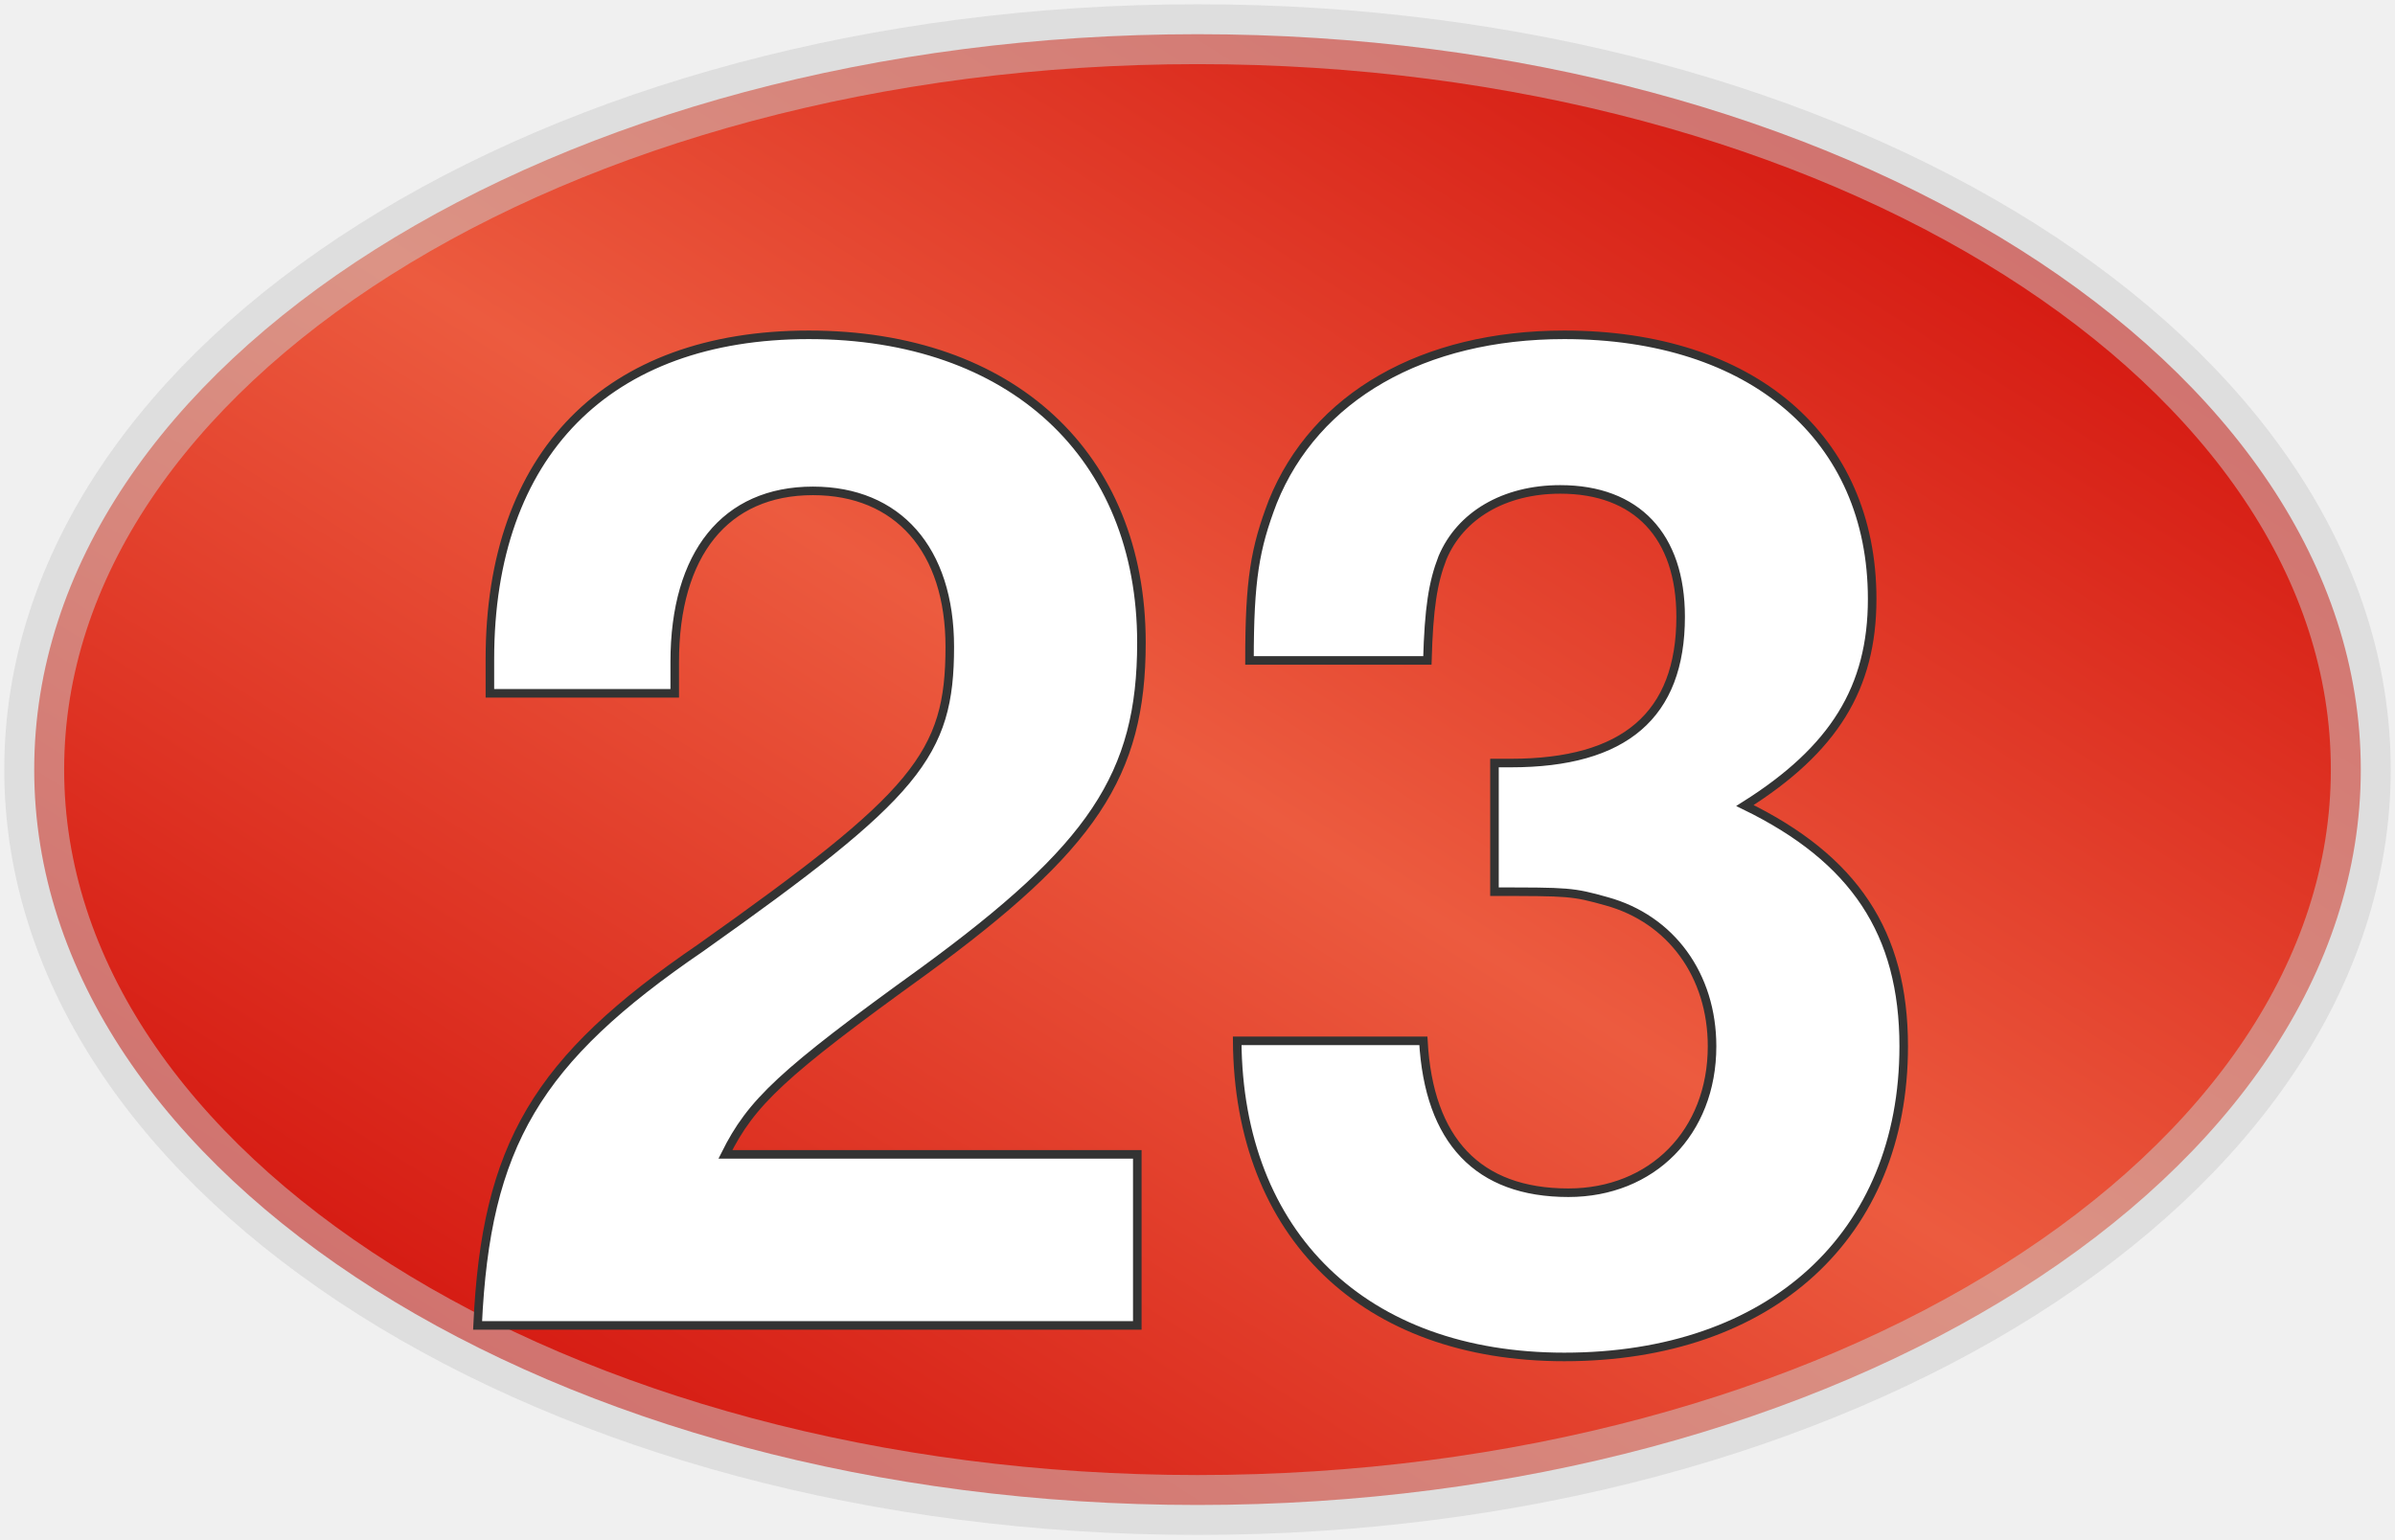
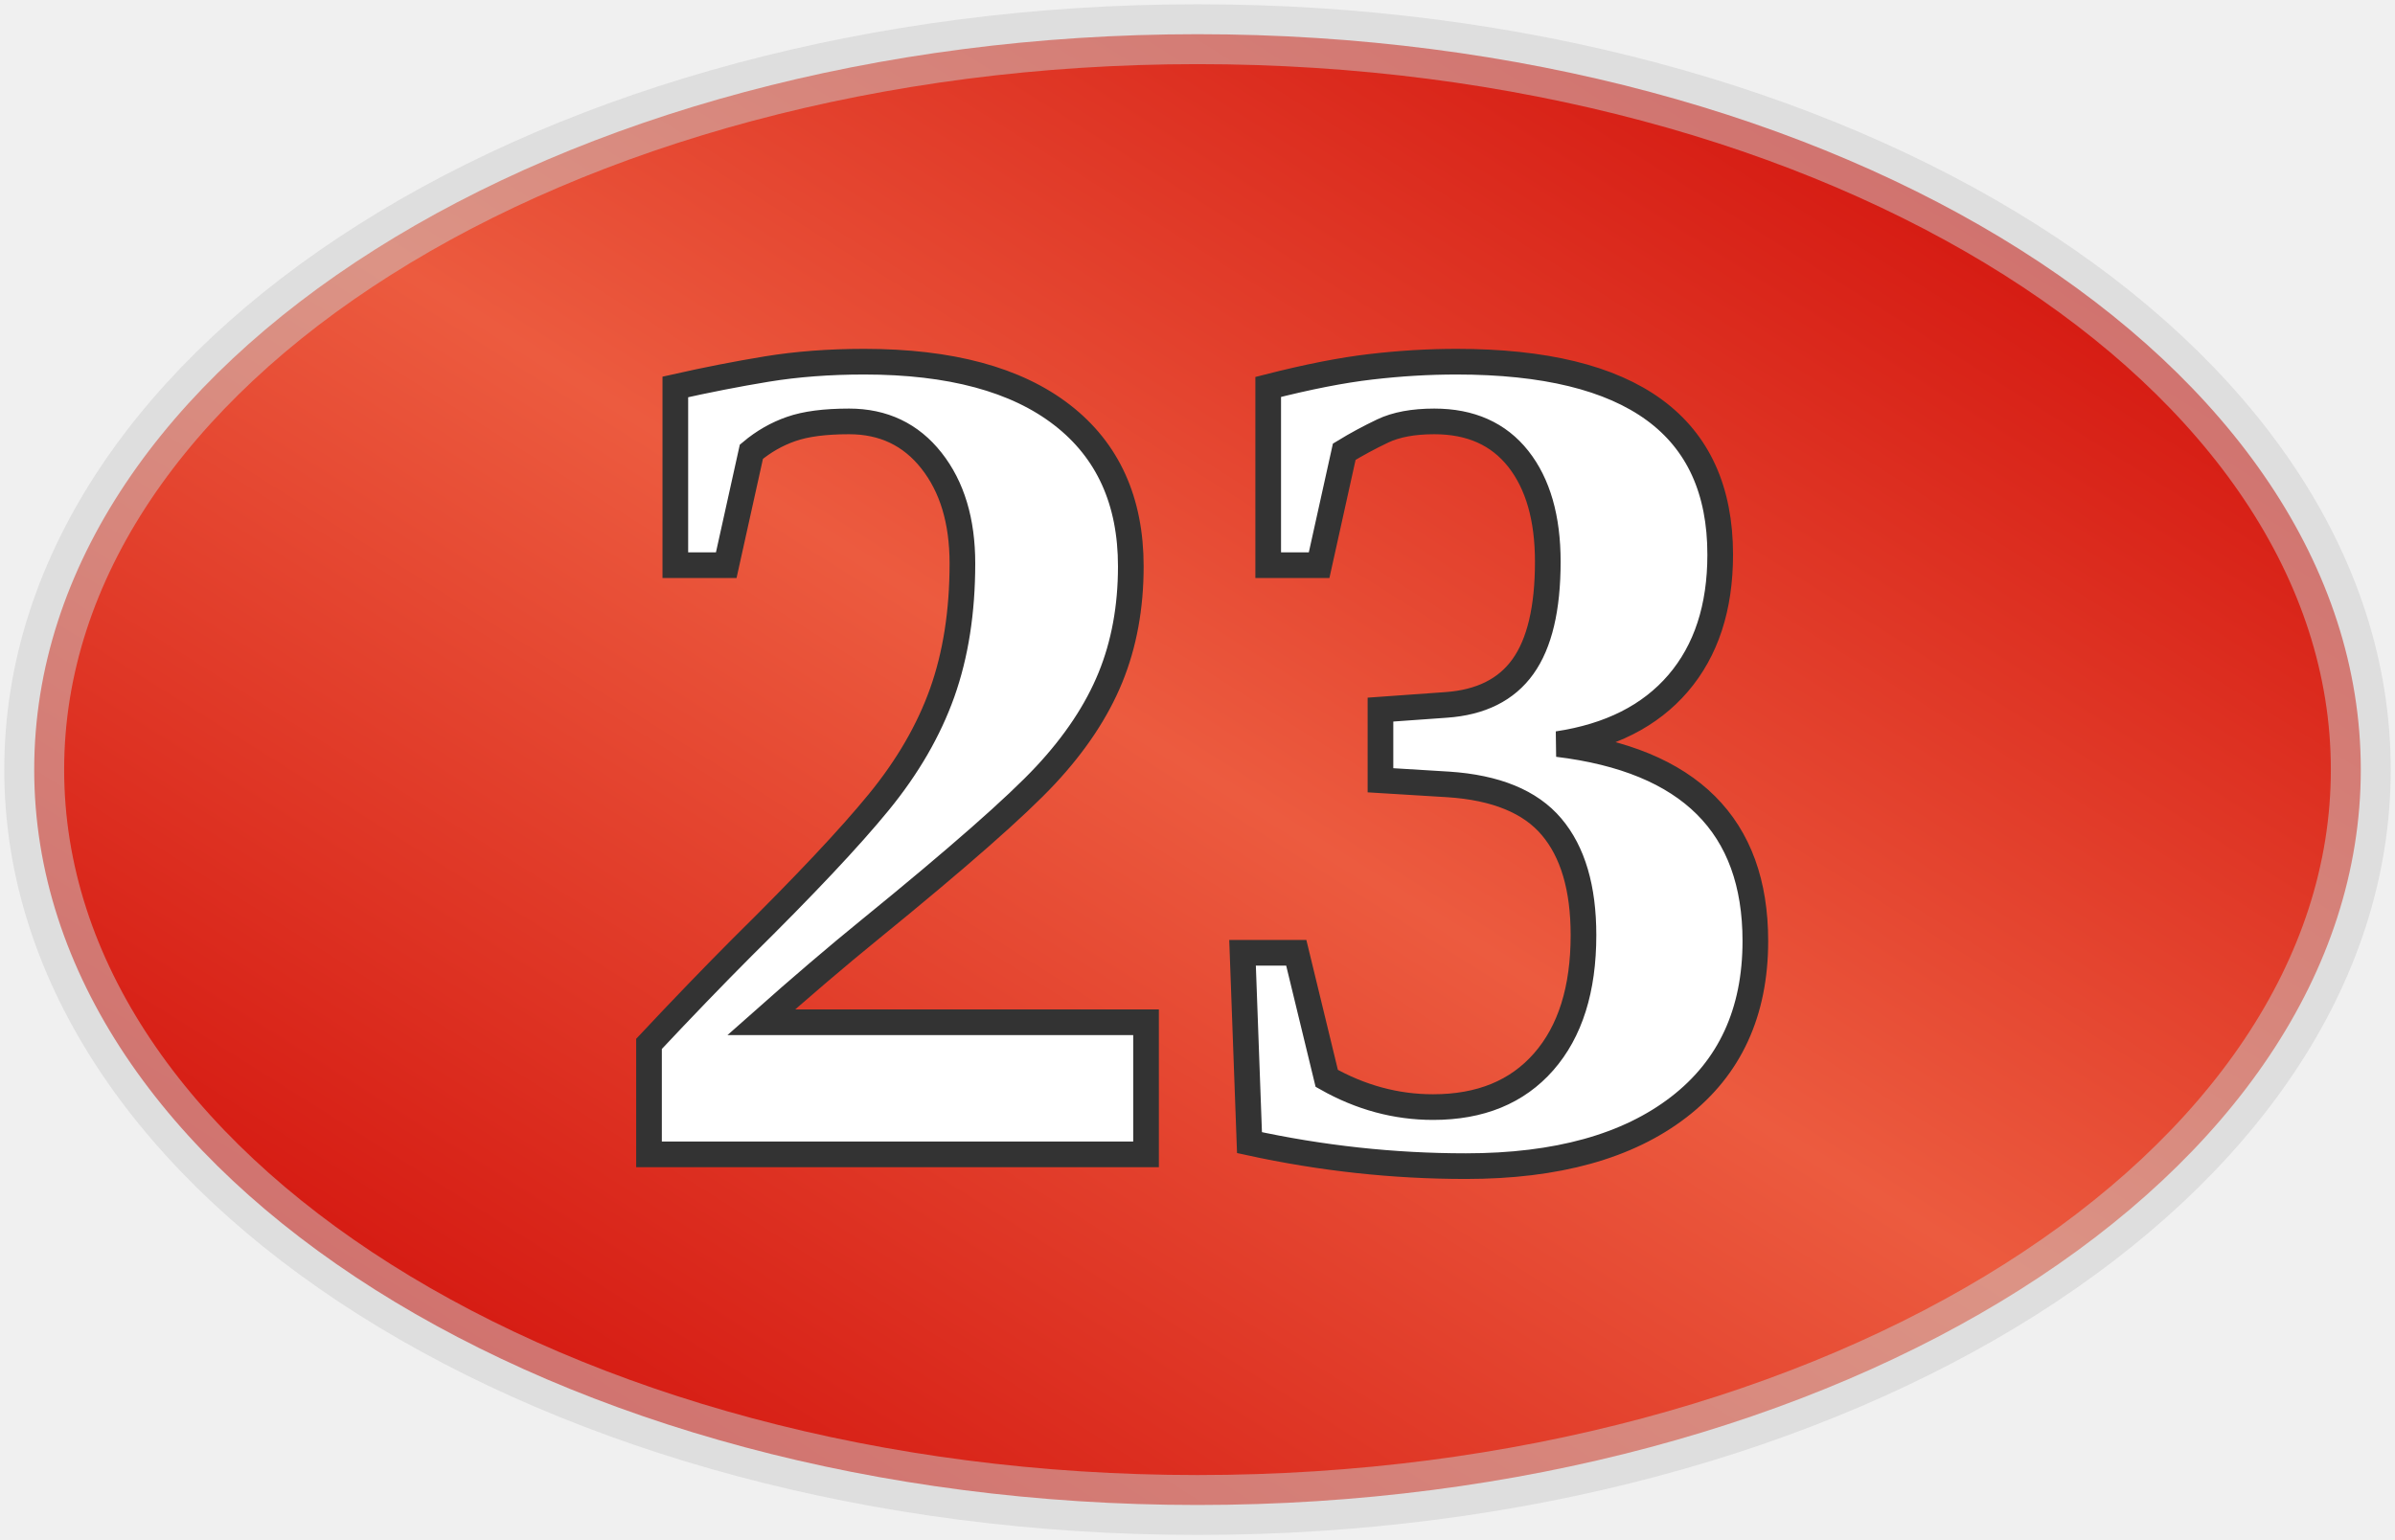
<svg xmlns="http://www.w3.org/2000/svg" version="1.1" width="280" height="180">
  <defs>
    <linearGradient id="greenGradient" x1="0" x2="1" y1="1" y2="0">
      <stop class="greenEdge" offset="0%" />
      <stop class="greenMiddle" offset="50%" />
      <stop class="greenEdge" offset="100%" />
    </linearGradient>
    <linearGradient id="redGradient" x1="0" x2="1" y1="1" y2="0">
      <stop class="redEdge" offset="0%" />
      <stop class="redMiddle" offset="50%" />
      <stop class="redEdge" offset="100%" />
    </linearGradient>
    <linearGradient id="blackGradient" x1="0" x2="1" y1="1" y2="0">
      <stop class="blackEdge" offset="0%" />
      <stop class="blackMiddle" offset="50%" />
      <stop class="blackEdge" offset="100%" />
    </linearGradient>
  </defs>
  <style type="text/css">
      
          .greenEdge { stop-color: #0c0; }
          .greenMiddle { stop-color: #93f346; }
          .redEdge { stop-color: #c00; }
          .redMiddle { stop-color: #ec5b3f; }
          .blackEdge { stop-color: #000; }
          .blackMiddle { stop-color: #37360b; }

          .borderLine {
            stroke: #fff;
            stroke-width: 10;
            opacity: 0.8;
          }
          .greenSpot {
            fill: url(#greenGradient);
            stroke: #696;
            stroke-width: 6px;
            stroke-opacity: 0.5;
          }
          .redSpot {
            fill: url(#redGradient);
            stroke: #ccc;
            stroke-width: 7px;
            stroke-opacity: 0.5;
          }
          .blackSpot {
            fill: url(#blackGradient);
            stroke: #969;
            stroke-width: 7px;
            stroke-opacity: 0.5;
          }
          .yellowOval {
            stroke: #ff0;
            stroke-width: 6px;
            fill: none;
            opacity: 0.8;
          }
          .numberText {
-             font-family: Bernard MT Condensed, Verdana, Helvetica;
-             font-size: 160px;
+             font-family: Garamond, Times New Roman, Georgia;
+             font-size: 140px;
            font-weight: bold;
            text-anchor: middle;
            fill: #fff;
            stroke: #333;
-             stroke-width: 1px;
+             stroke-width: 3px;
          }
          .outsideText {
-             font-family: Verdana, Helvetica;
+             font-family: Garamond, Times New Roman, Georgia;
            font-size: 70px;
            text-anchor: middle;
            fill: #fff;
            stroke: #000;
            stroke-width: 1px;
          }
      
  </style>
  <g class="redSpot">
    <ellipse cx="140" cy="90" rx="136" ry="86" />
  </g>
  <g class="numberText">
-     <text x="140" y="155">23</text>
+     <text x="140" y="135">23</text>
  </g>
</svg>
